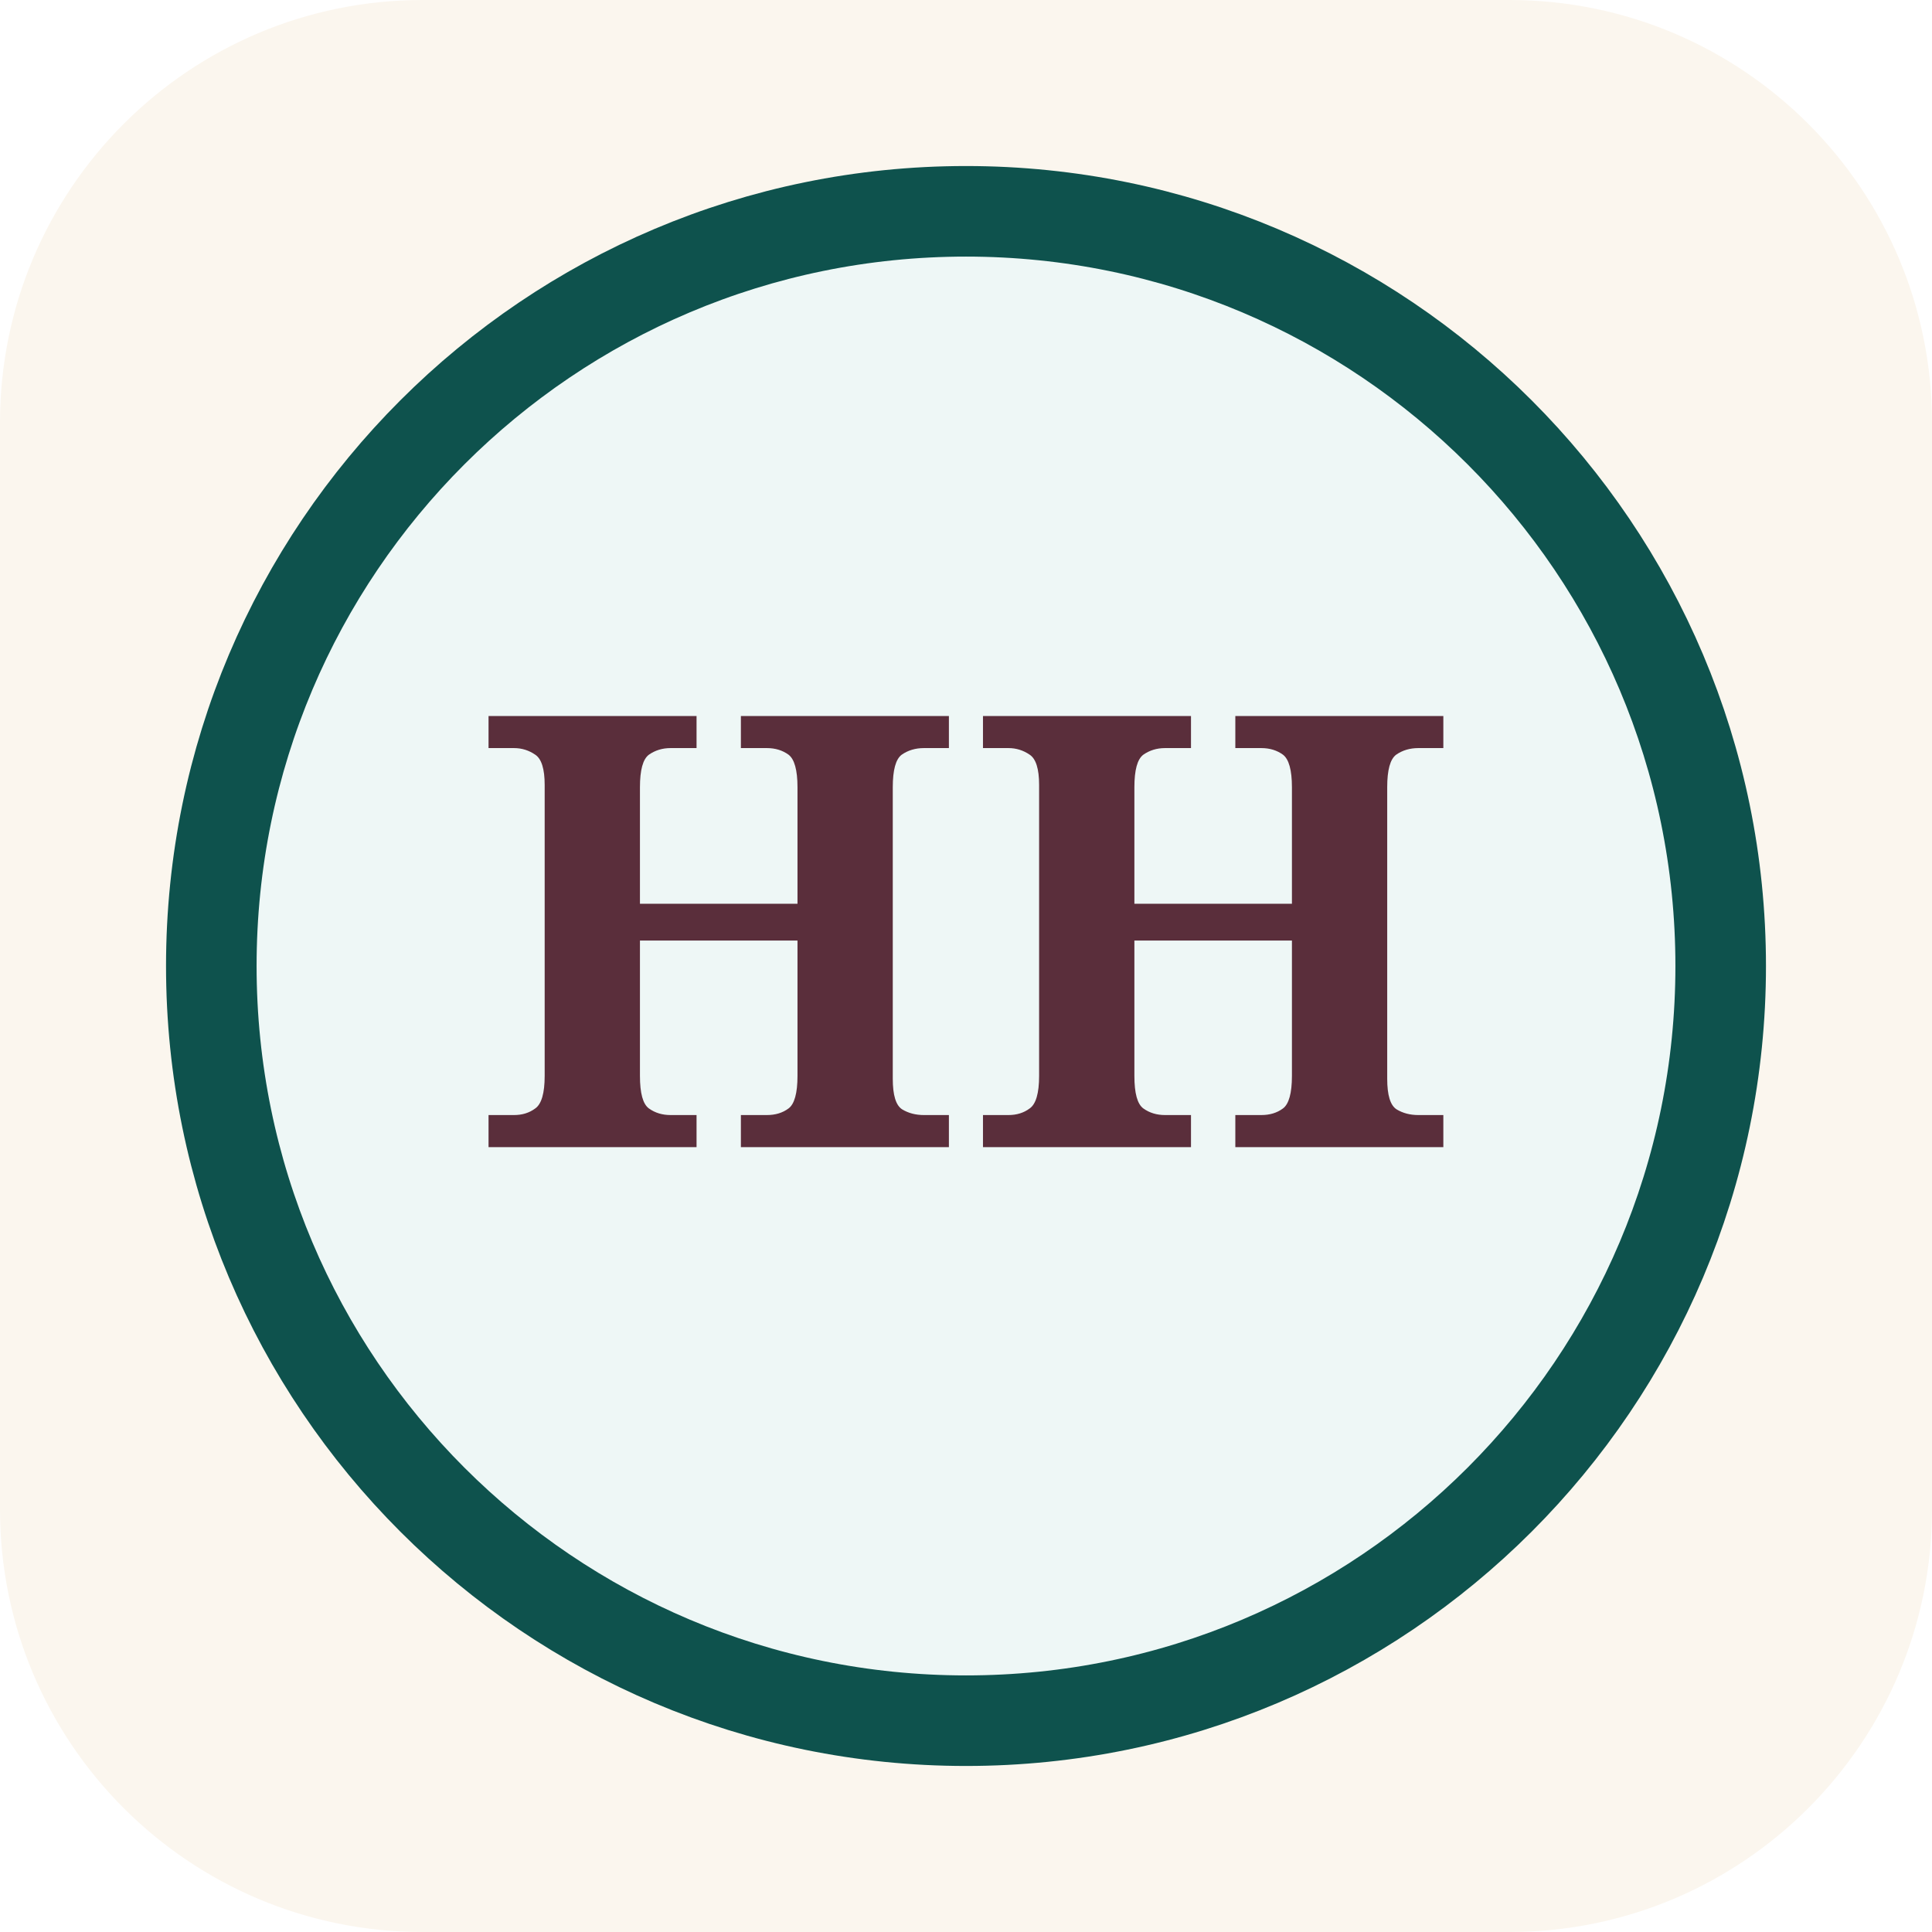
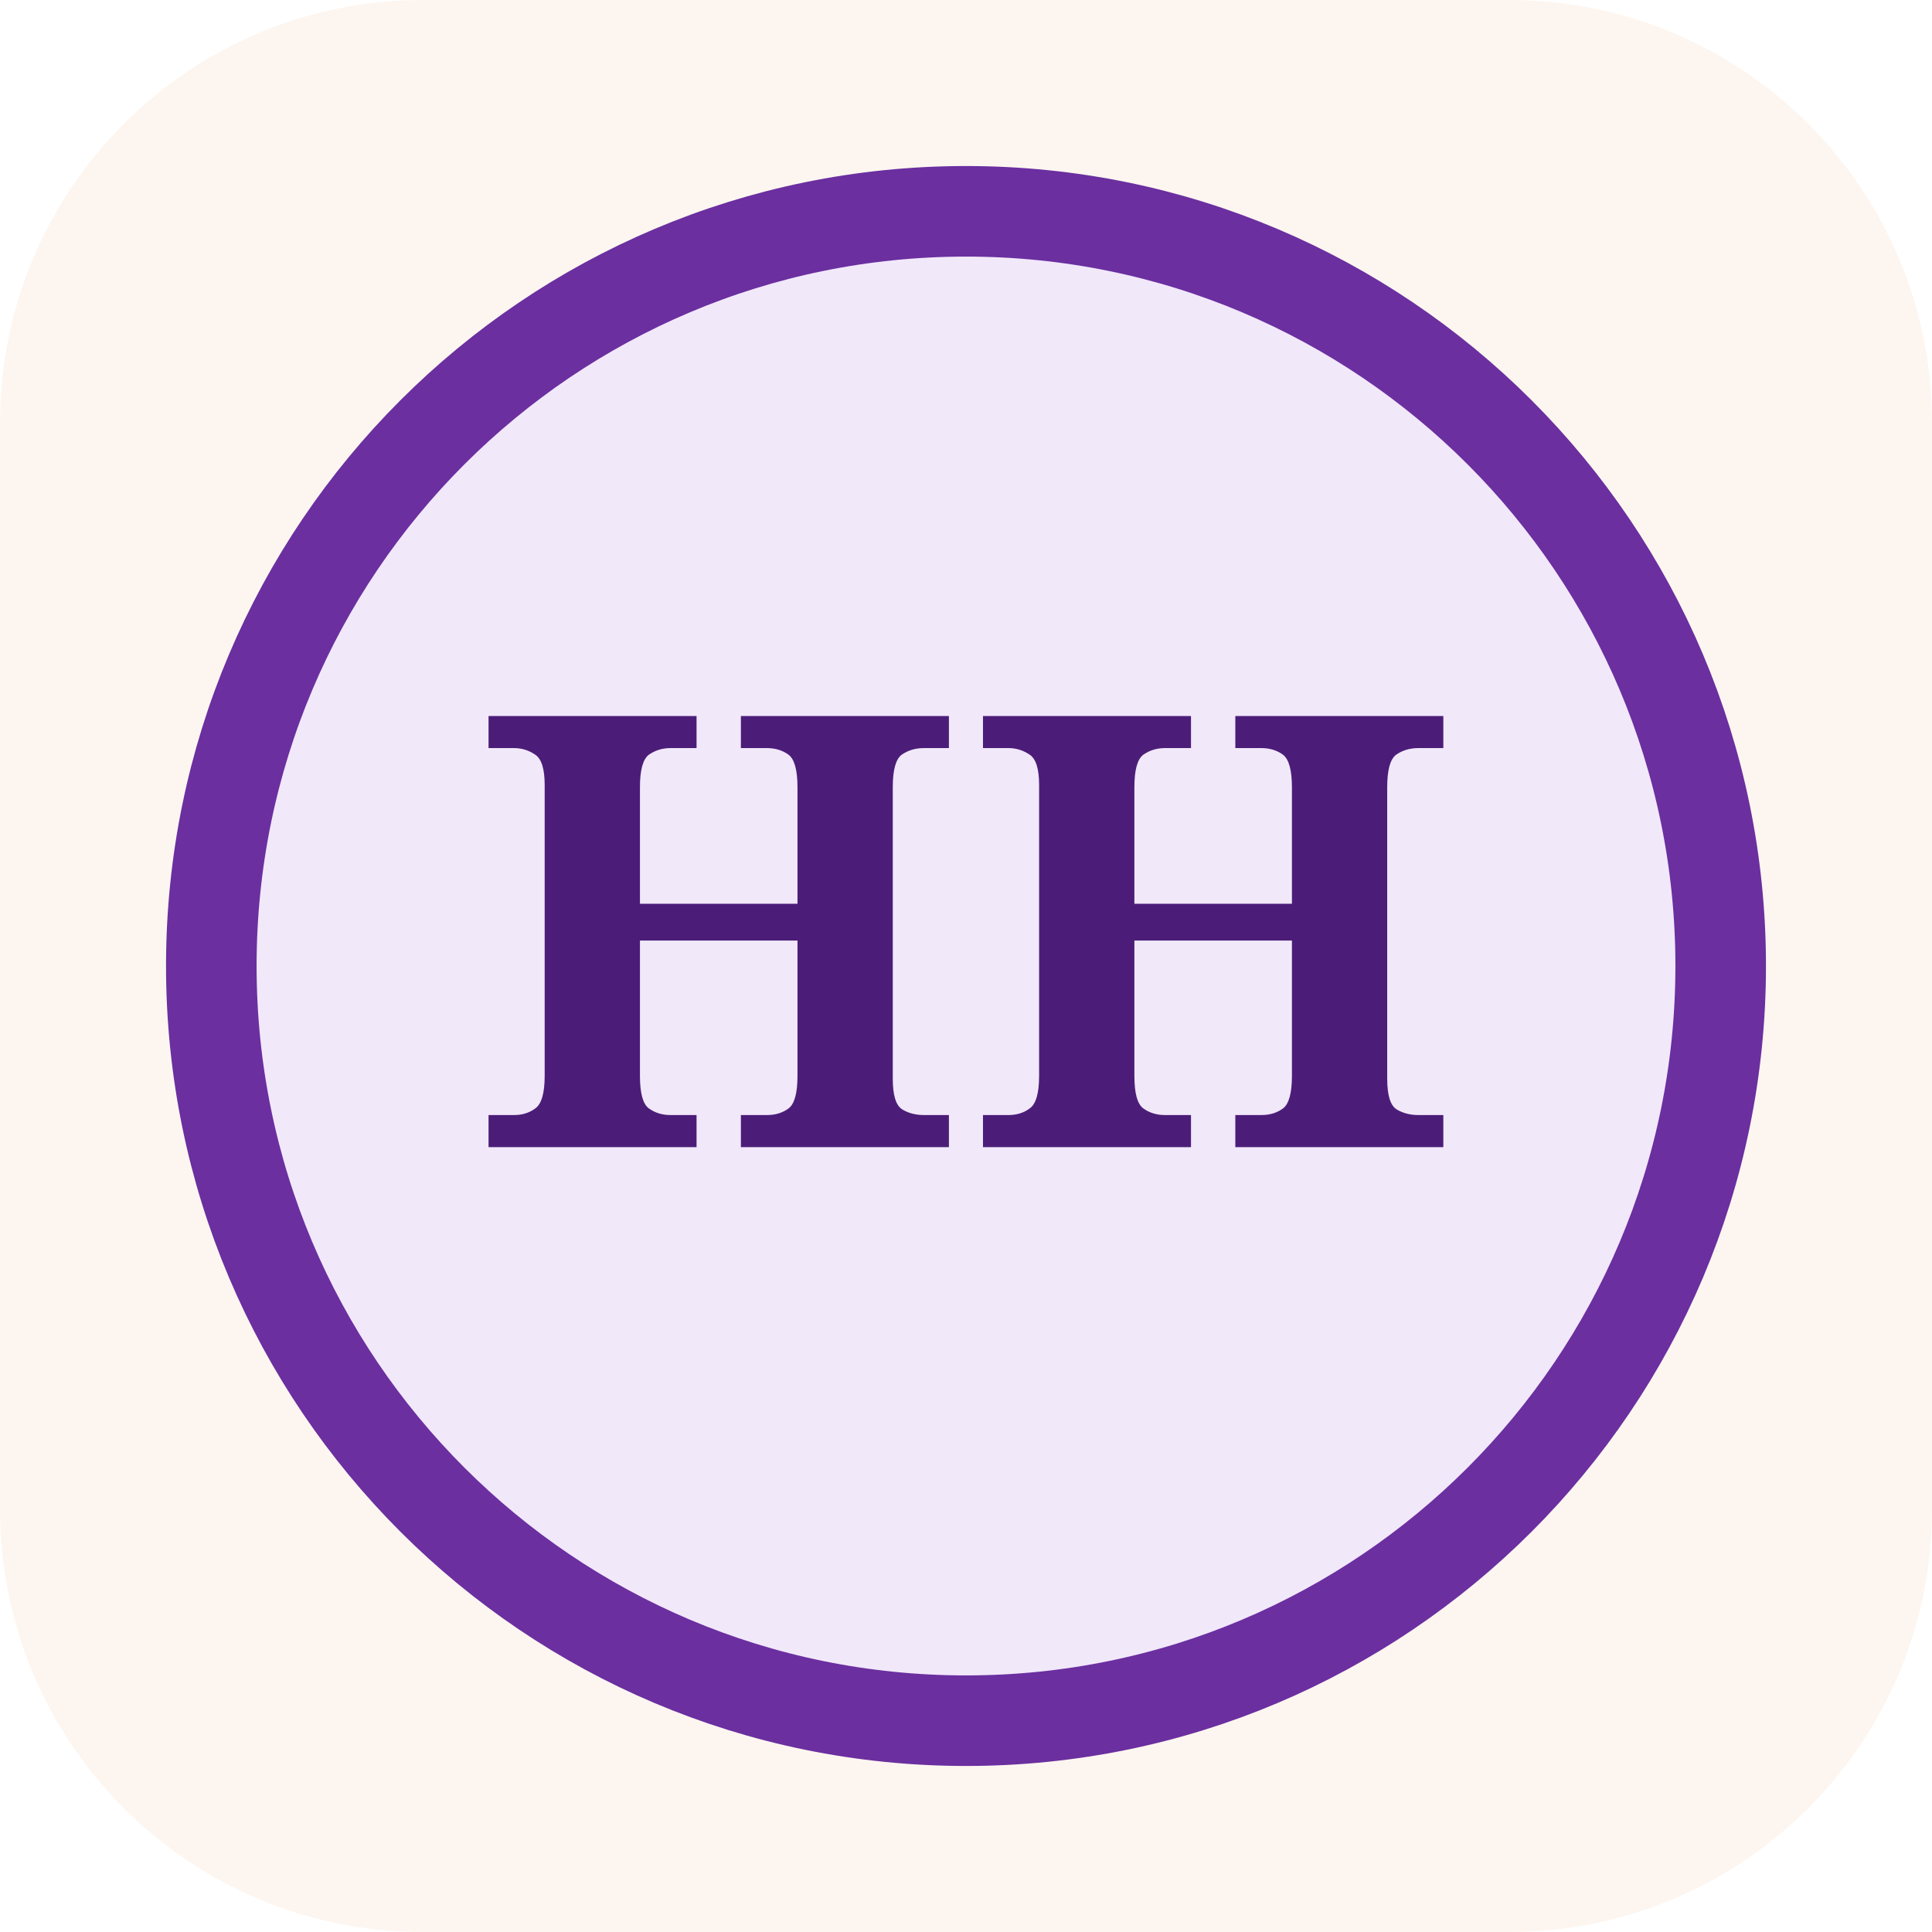
<svg xmlns="http://www.w3.org/2000/svg" viewBox="0 0 64 64" role="img" aria-label="A Heavenly place in Hair">
-   <rect width="64" height="64" rx="14" fill="#fbf6ee" />
-   <circle cx="32" cy="32" r="25" fill="#eef7f6" stroke="#0e524d" stroke-width="3" />
-   <text x="32" y="38" text-anchor="middle" font-family="Georgia, serif" font-size="20" font-weight="700" fill="#5a2e3b">HH</text>
+   <rect width="64" height="64" rx="14" fill="#fdf6f0" />
+   <circle cx="32" cy="32" r="25" fill="#f1e8fa" stroke="#6b2fa0" stroke-width="3" />
+   <text x="32" y="38" text-anchor="middle" font-family="Georgia, serif" font-size="20" font-weight="700" fill="#4b1d78">HH</text>
</svg>
